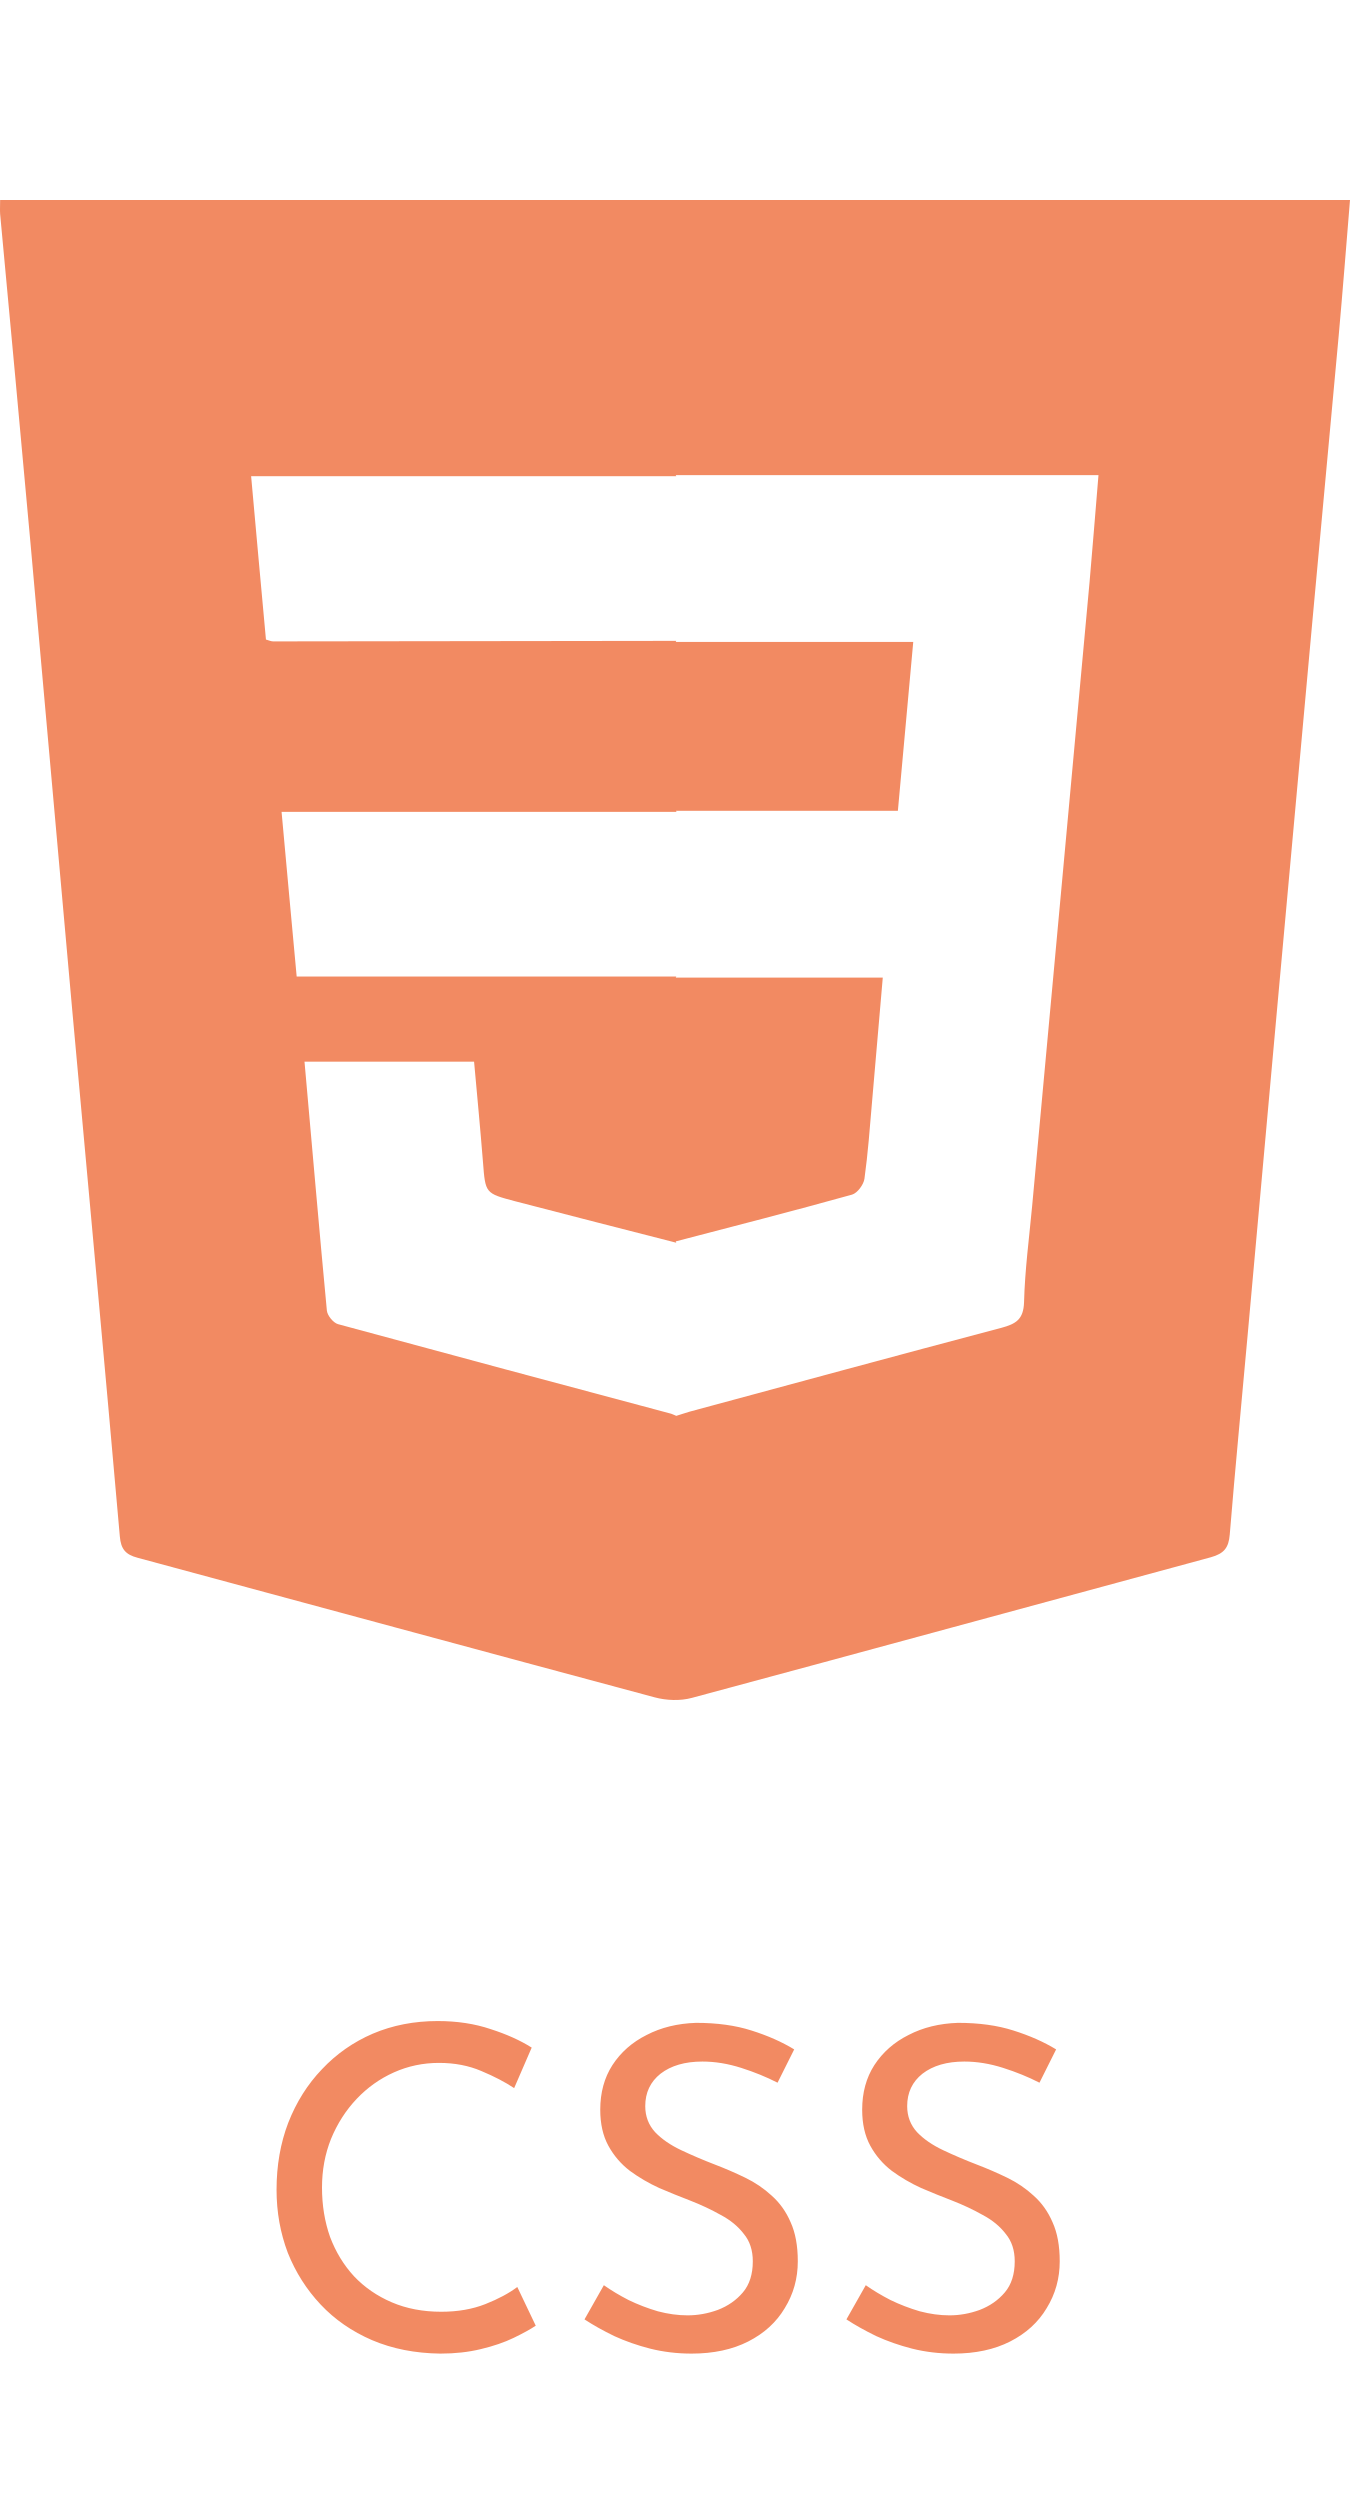
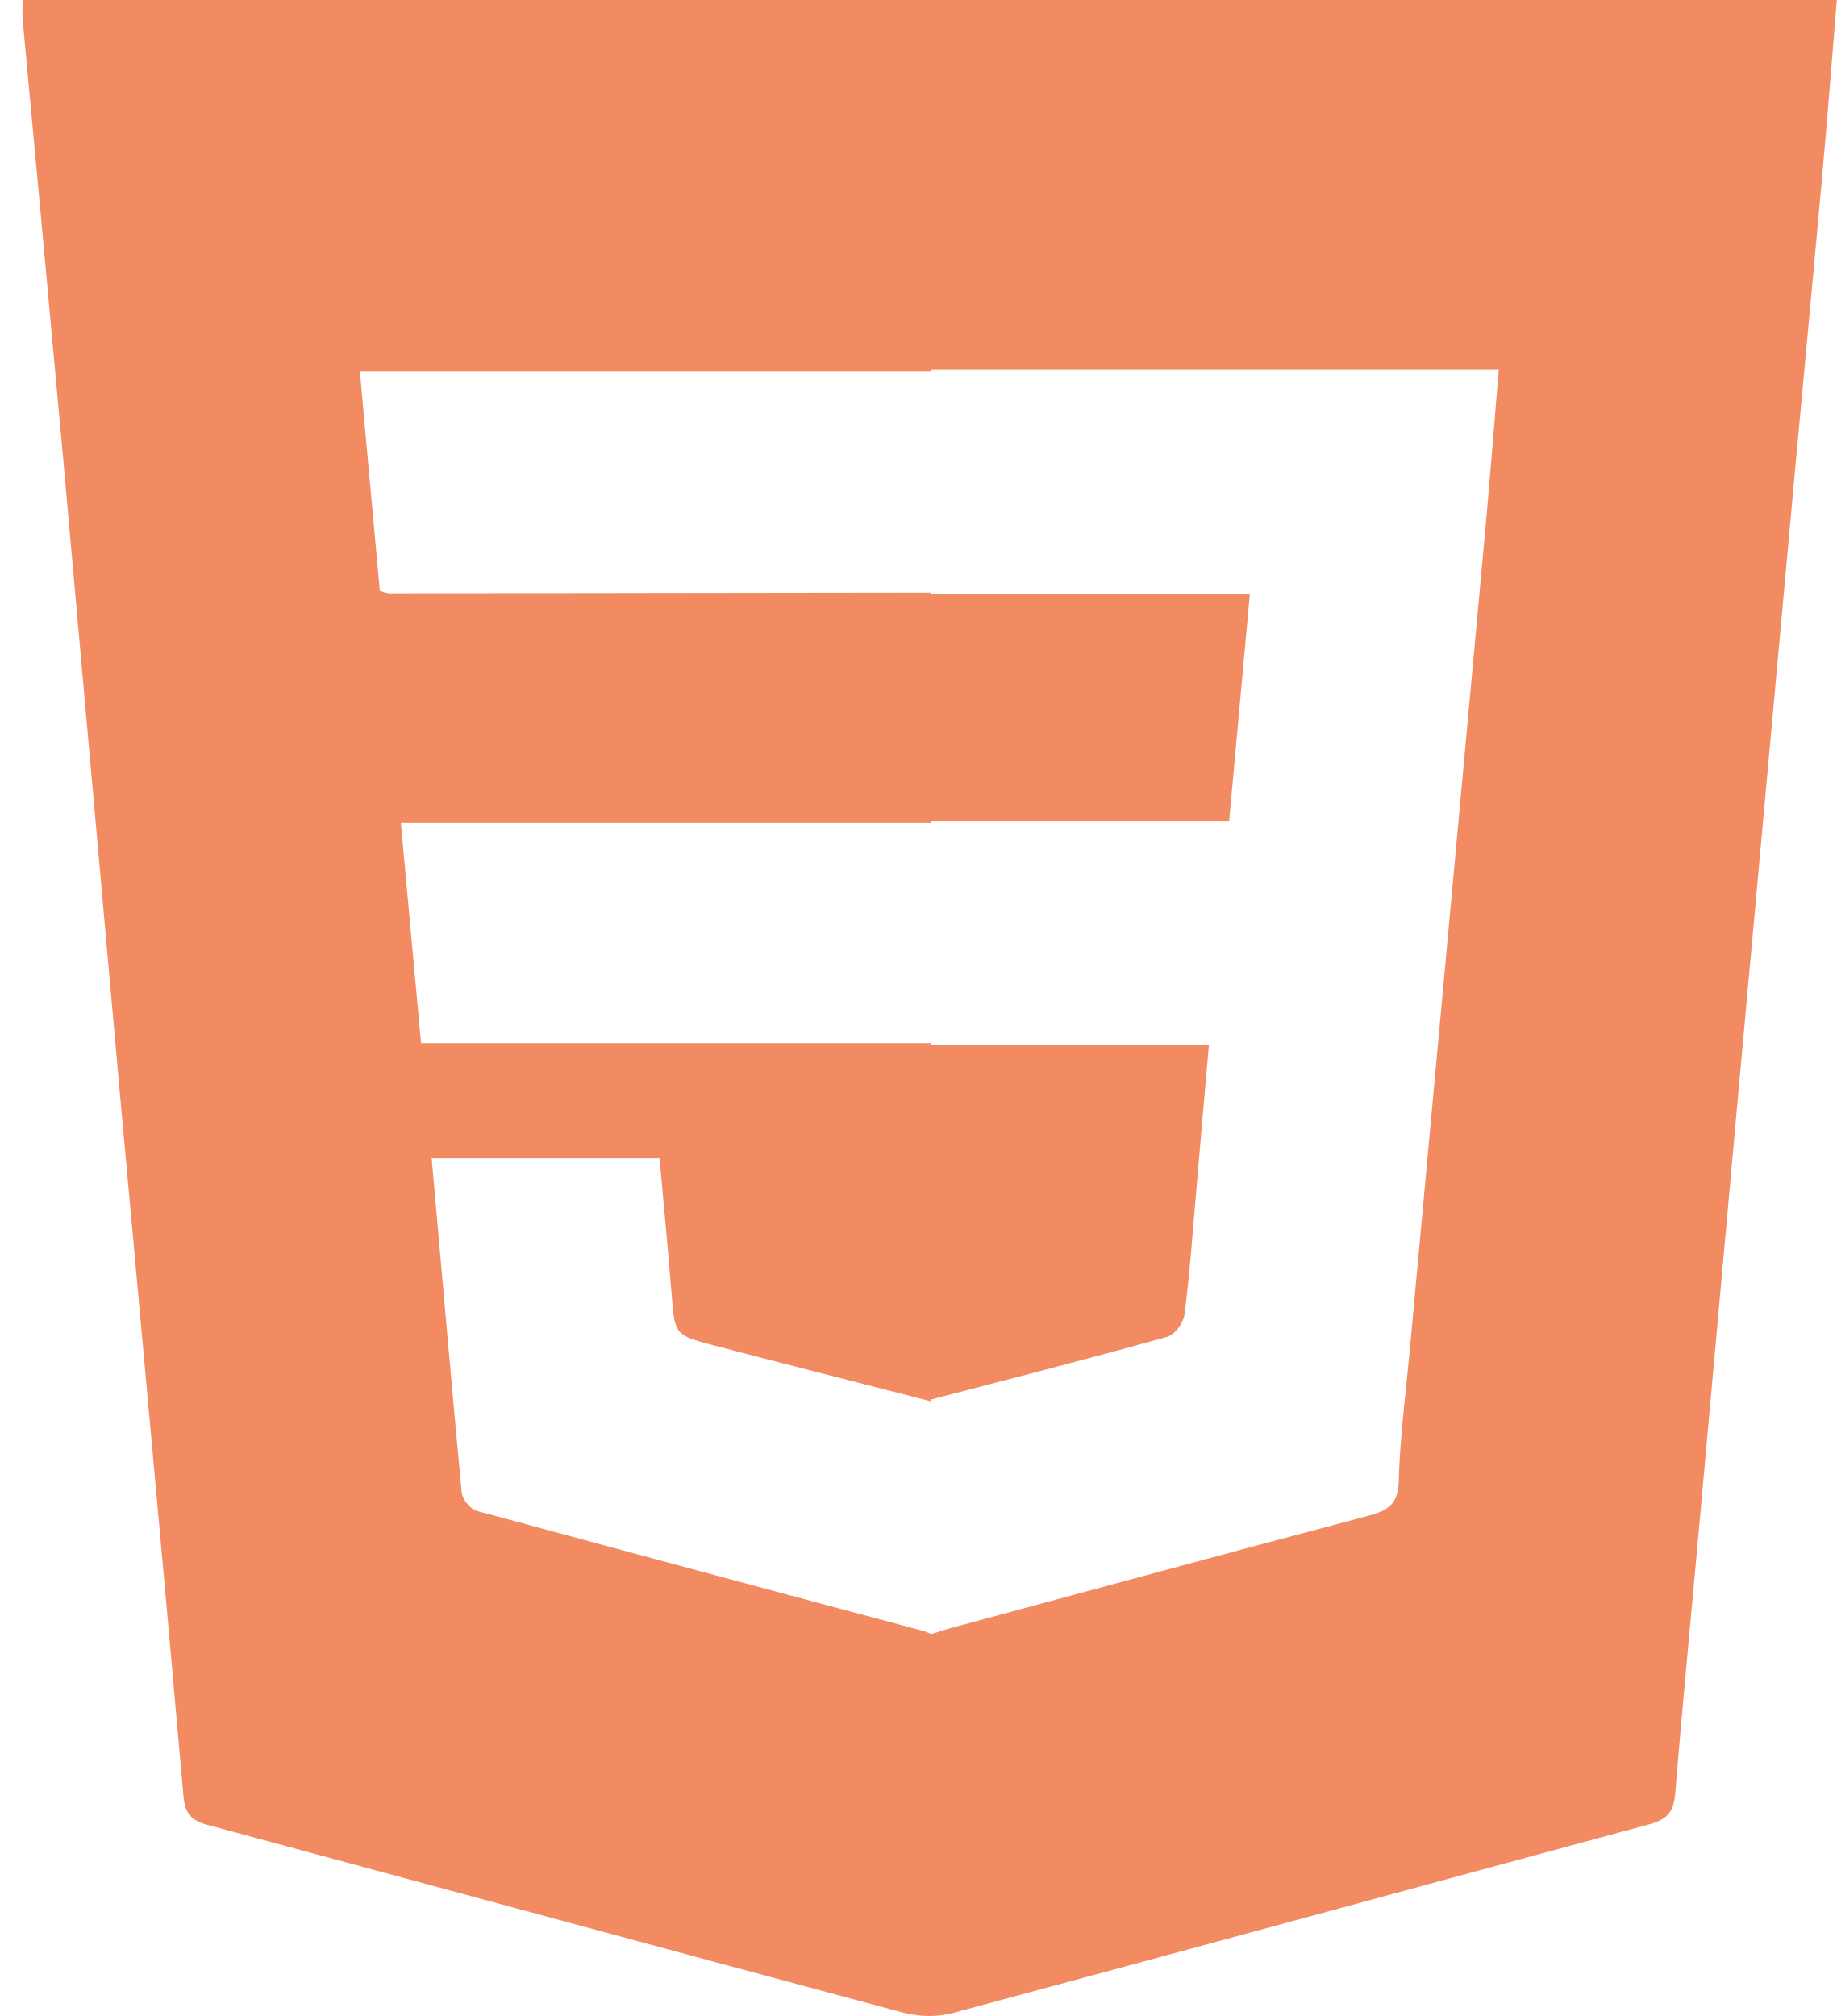
- <svg xmlns="http://www.w3.org/2000/svg" width="54" height="100" viewBox="0 0 54 100" fill="none">
-   <path d="M0.005 8.011C0.005 8.243 -0.006 8.402 0.005 8.56C0.415 12.959 0.824 17.357 1.223 21.765C1.784 28.003 2.334 34.241 2.895 40.468C3.531 47.467 4.178 54.456 4.793 61.455C4.836 61.962 5.019 62.184 5.505 62.311C12.406 64.172 19.287 66.043 26.188 67.894C26.652 68.02 27.213 68.042 27.676 67.915C34.6 66.054 41.512 64.162 48.435 62.29C48.964 62.142 49.147 61.91 49.19 61.381C49.406 58.738 49.665 56.084 49.902 53.441C50.301 49.064 50.689 44.687 51.088 40.31C51.552 35.172 52.026 30.044 52.49 24.905C52.835 21.078 53.202 17.262 53.547 13.434C53.709 11.637 53.849 9.84 54 8H0.005V8.011ZM43.583 23.277C43.227 27.147 42.871 31.027 42.515 34.897C42.105 39.348 41.696 43.799 41.286 48.239C41.167 49.519 40.995 50.798 40.962 52.088C40.941 52.775 40.639 52.955 40.056 53.113C35.894 54.213 31.742 55.344 27.59 56.465C27.407 56.517 27.234 56.581 27.051 56.634C26.986 56.602 26.922 56.581 26.846 56.549C22.403 55.365 17.96 54.17 13.517 52.965C13.334 52.912 13.097 52.627 13.075 52.426C12.762 49.127 12.482 45.829 12.18 42.467H18.963C19.082 43.788 19.211 45.131 19.319 46.484C19.416 47.732 19.405 47.732 20.602 48.049C22.748 48.609 24.905 49.159 27.051 49.709L27.029 49.656C29.38 49.043 31.731 48.44 34.082 47.785C34.298 47.721 34.546 47.383 34.578 47.15C34.718 46.135 34.794 45.11 34.88 44.095C35.02 42.456 35.16 40.817 35.311 39.105H27.029L27.051 39.062C26.997 39.062 26.932 39.062 26.878 39.062H11.867C11.662 36.874 11.468 34.706 11.263 32.475H26.889C26.943 32.475 27.008 32.475 27.062 32.475L27.04 32.433H35.915C36.12 30.16 36.325 27.94 36.53 25.677H27.029L27.051 25.635C26.997 25.635 26.932 25.635 26.878 25.635C21.562 25.646 16.245 25.646 10.929 25.656C10.853 25.656 10.778 25.625 10.638 25.582C10.444 23.425 10.239 21.269 10.045 19.048H26.878C26.932 19.048 26.997 19.048 27.051 19.048L27.029 19.006H43.939C43.82 20.486 43.701 21.882 43.583 23.277Z" fill="#F28A62" />
-   <path d="M21.43 93.028C21.214 93.172 20.92 93.334 20.548 93.514C20.176 93.694 19.738 93.844 19.234 93.964C18.742 94.084 18.202 94.144 17.614 94.144C16.606 94.132 15.694 93.952 14.878 93.604C14.074 93.256 13.39 92.782 12.826 92.182C12.262 91.582 11.824 90.892 11.512 90.112C11.212 89.32 11.062 88.48 11.062 87.592C11.062 86.62 11.218 85.726 11.53 84.91C11.854 84.082 12.304 83.368 12.88 82.768C13.456 82.156 14.134 81.682 14.914 81.346C15.706 81.01 16.57 80.842 17.506 80.842C18.286 80.842 18.994 80.95 19.63 81.166C20.266 81.37 20.812 81.616 21.268 81.904L20.566 83.524C20.206 83.284 19.768 83.056 19.252 82.84C18.748 82.624 18.184 82.516 17.56 82.516C16.924 82.516 16.324 82.642 15.76 82.894C15.196 83.146 14.698 83.5 14.266 83.956C13.834 84.412 13.492 84.946 13.24 85.558C13 86.158 12.88 86.806 12.88 87.502C12.88 88.21 12.988 88.87 13.204 89.482C13.432 90.082 13.75 90.604 14.158 91.048C14.578 91.492 15.082 91.84 15.67 92.092C16.258 92.344 16.918 92.47 17.65 92.47C18.31 92.47 18.898 92.368 19.414 92.164C19.93 91.96 20.356 91.732 20.692 91.48L21.43 93.028ZM31.102 83.308C30.658 83.08 30.172 82.882 29.644 82.714C29.116 82.546 28.6 82.462 28.096 82.462C27.4 82.462 26.842 82.624 26.422 82.948C26.014 83.272 25.81 83.704 25.81 84.244C25.81 84.652 25.942 85 26.206 85.288C26.47 85.564 26.818 85.804 27.25 86.008C27.682 86.212 28.132 86.404 28.6 86.584C29.008 86.74 29.41 86.914 29.806 87.106C30.202 87.298 30.556 87.538 30.868 87.826C31.192 88.114 31.444 88.468 31.624 88.888C31.816 89.308 31.912 89.83 31.912 90.454C31.912 91.138 31.738 91.762 31.39 92.326C31.054 92.89 30.568 93.334 29.932 93.658C29.296 93.982 28.54 94.144 27.664 94.144C27.088 94.144 26.536 94.078 26.008 93.946C25.492 93.814 25.012 93.646 24.568 93.442C24.124 93.226 23.728 93.004 23.38 92.776L24.154 91.408C24.442 91.612 24.772 91.81 25.144 92.002C25.516 92.182 25.906 92.332 26.314 92.452C26.722 92.56 27.118 92.614 27.502 92.614C27.91 92.614 28.312 92.542 28.708 92.398C29.116 92.242 29.452 92.008 29.716 91.696C29.98 91.384 30.112 90.97 30.112 90.454C30.112 90.01 29.992 89.644 29.752 89.356C29.524 89.056 29.218 88.804 28.834 88.6C28.45 88.384 28.042 88.192 27.61 88.024C27.202 87.868 26.788 87.7 26.368 87.52C25.948 87.328 25.558 87.1 25.198 86.836C24.838 86.56 24.55 86.224 24.334 85.828C24.118 85.432 24.01 84.952 24.01 84.388C24.01 83.704 24.172 83.11 24.496 82.606C24.832 82.09 25.288 81.688 25.864 81.4C26.44 81.1 27.1 80.938 27.844 80.914C28.684 80.914 29.422 81.016 30.058 81.22C30.706 81.424 31.276 81.676 31.768 81.976L31.102 83.308ZM41.579 83.308C41.135 83.08 40.649 82.882 40.121 82.714C39.593 82.546 39.077 82.462 38.573 82.462C37.877 82.462 37.319 82.624 36.899 82.948C36.491 83.272 36.287 83.704 36.287 84.244C36.287 84.652 36.419 85 36.683 85.288C36.947 85.564 37.295 85.804 37.727 86.008C38.159 86.212 38.609 86.404 39.077 86.584C39.485 86.74 39.887 86.914 40.283 87.106C40.679 87.298 41.033 87.538 41.345 87.826C41.669 88.114 41.921 88.468 42.101 88.888C42.293 89.308 42.389 89.83 42.389 90.454C42.389 91.138 42.215 91.762 41.867 92.326C41.531 92.89 41.045 93.334 40.409 93.658C39.773 93.982 39.017 94.144 38.141 94.144C37.565 94.144 37.013 94.078 36.485 93.946C35.969 93.814 35.489 93.646 35.045 93.442C34.601 93.226 34.205 93.004 33.857 92.776L34.631 91.408C34.919 91.612 35.249 91.81 35.621 92.002C35.993 92.182 36.383 92.332 36.791 92.452C37.199 92.56 37.595 92.614 37.979 92.614C38.387 92.614 38.789 92.542 39.185 92.398C39.593 92.242 39.929 92.008 40.193 91.696C40.457 91.384 40.589 90.97 40.589 90.454C40.589 90.01 40.469 89.644 40.229 89.356C40.001 89.056 39.695 88.804 39.311 88.6C38.927 88.384 38.519 88.192 38.087 88.024C37.679 87.868 37.265 87.7 36.845 87.52C36.425 87.328 36.035 87.1 35.675 86.836C35.315 86.56 35.027 86.224 34.811 85.828C34.595 85.432 34.487 84.952 34.487 84.388C34.487 83.704 34.649 83.11 34.973 82.606C35.309 82.09 35.765 81.688 36.341 81.4C36.917 81.1 37.577 80.938 38.321 80.914C39.161 80.914 39.899 81.016 40.535 81.22C41.183 81.424 41.753 81.676 42.245 81.976L41.579 83.308Z" fill="#F28A62" />
+ <svg xmlns="http://www.w3.org/2000/svg" width="41" height="45" viewBox="0 0 41 45" fill="none">
+   <path d="M0.504 0.008C0.504 0.182 0.496 0.301 0.504 0.42C0.811 3.719 1.118 7.018 1.418 10.324C1.838 15.002 2.251 19.681 2.671 24.351C3.148 29.601 3.634 34.842 4.095 40.091C4.127 40.472 4.264 40.638 4.628 40.733C9.805 42.129 14.965 43.533 20.141 44.92C20.489 45.015 20.91 45.031 21.257 44.936C26.45 43.541 31.634 42.121 36.827 40.718C37.223 40.607 37.36 40.432 37.393 40.036C37.554 38.053 37.749 36.063 37.927 34.081C38.226 30.798 38.517 27.515 38.816 24.232C39.164 20.379 39.52 16.533 39.868 12.679C40.127 9.809 40.401 6.946 40.66 4.076C40.782 2.728 40.887 1.38 41 0H0.504V0.008ZM33.187 11.458C32.92 14.36 32.653 17.27 32.386 20.172C32.079 23.511 31.772 26.849 31.464 30.179C31.375 31.139 31.246 32.098 31.222 33.066C31.206 33.581 30.979 33.716 30.542 33.835C27.42 34.66 24.306 35.508 21.193 36.349C21.055 36.388 20.926 36.436 20.788 36.475C20.74 36.452 20.691 36.436 20.634 36.412C17.302 35.524 13.97 34.628 10.638 33.724C10.5 33.684 10.322 33.47 10.306 33.319C10.072 30.846 9.861 28.372 9.635 25.85H14.722C14.811 26.841 14.908 27.848 14.989 28.863C15.062 29.799 15.054 29.799 15.952 30.037C17.561 30.457 19.179 30.869 20.788 31.282L20.772 31.242C22.535 30.782 24.298 30.33 26.061 29.838C26.223 29.791 26.409 29.537 26.434 29.363C26.539 28.601 26.595 27.832 26.66 27.071C26.765 25.842 26.87 24.613 26.984 23.328H20.772L20.788 23.297C20.748 23.297 20.699 23.297 20.659 23.297H9.4C9.247 21.655 9.101 20.03 8.947 18.357H20.667C20.707 18.357 20.756 18.357 20.796 18.357L20.78 18.325H27.436C27.59 16.62 27.744 14.955 27.898 13.258H20.772L20.788 13.226C20.748 13.226 20.699 13.226 20.659 13.226C16.671 13.234 12.684 13.234 8.697 13.242C8.64 13.242 8.583 13.218 8.478 13.187C8.333 11.569 8.179 9.951 8.033 8.286H20.659C20.699 8.286 20.748 8.286 20.788 8.286L20.772 8.255H33.454C33.365 9.365 33.276 10.411 33.187 11.458Z" fill="#F28A62" />
</svg>
